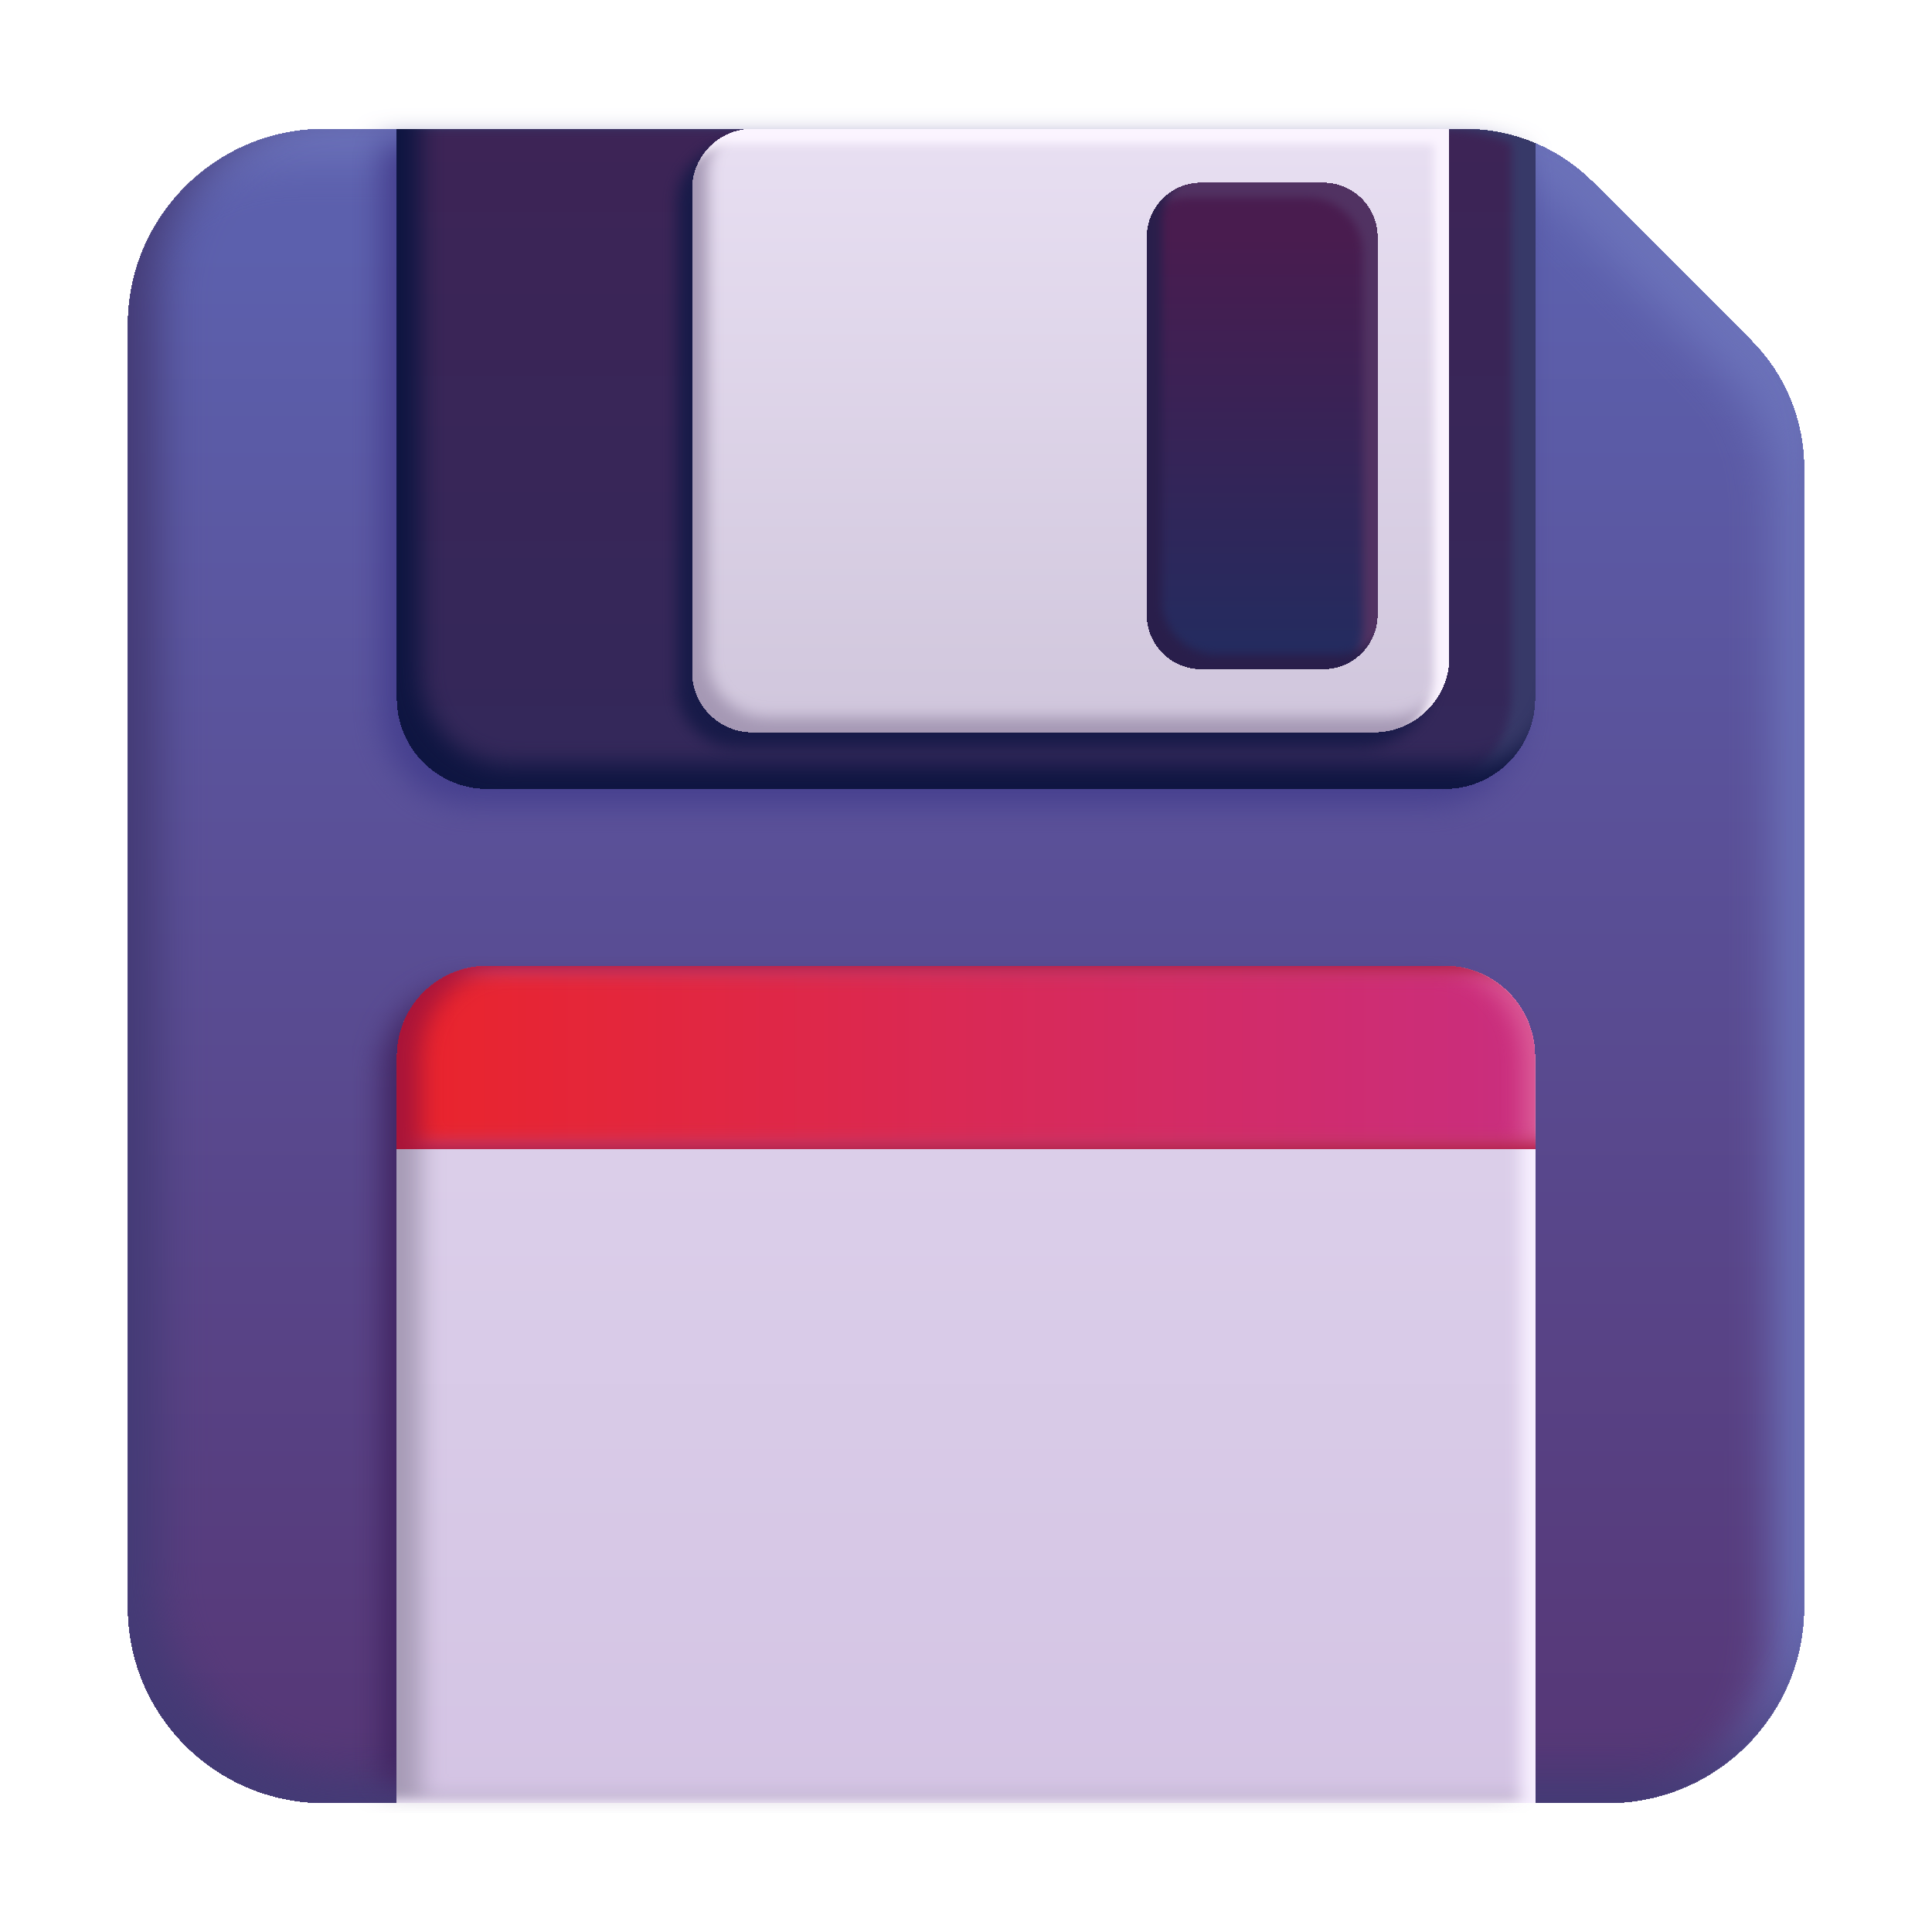
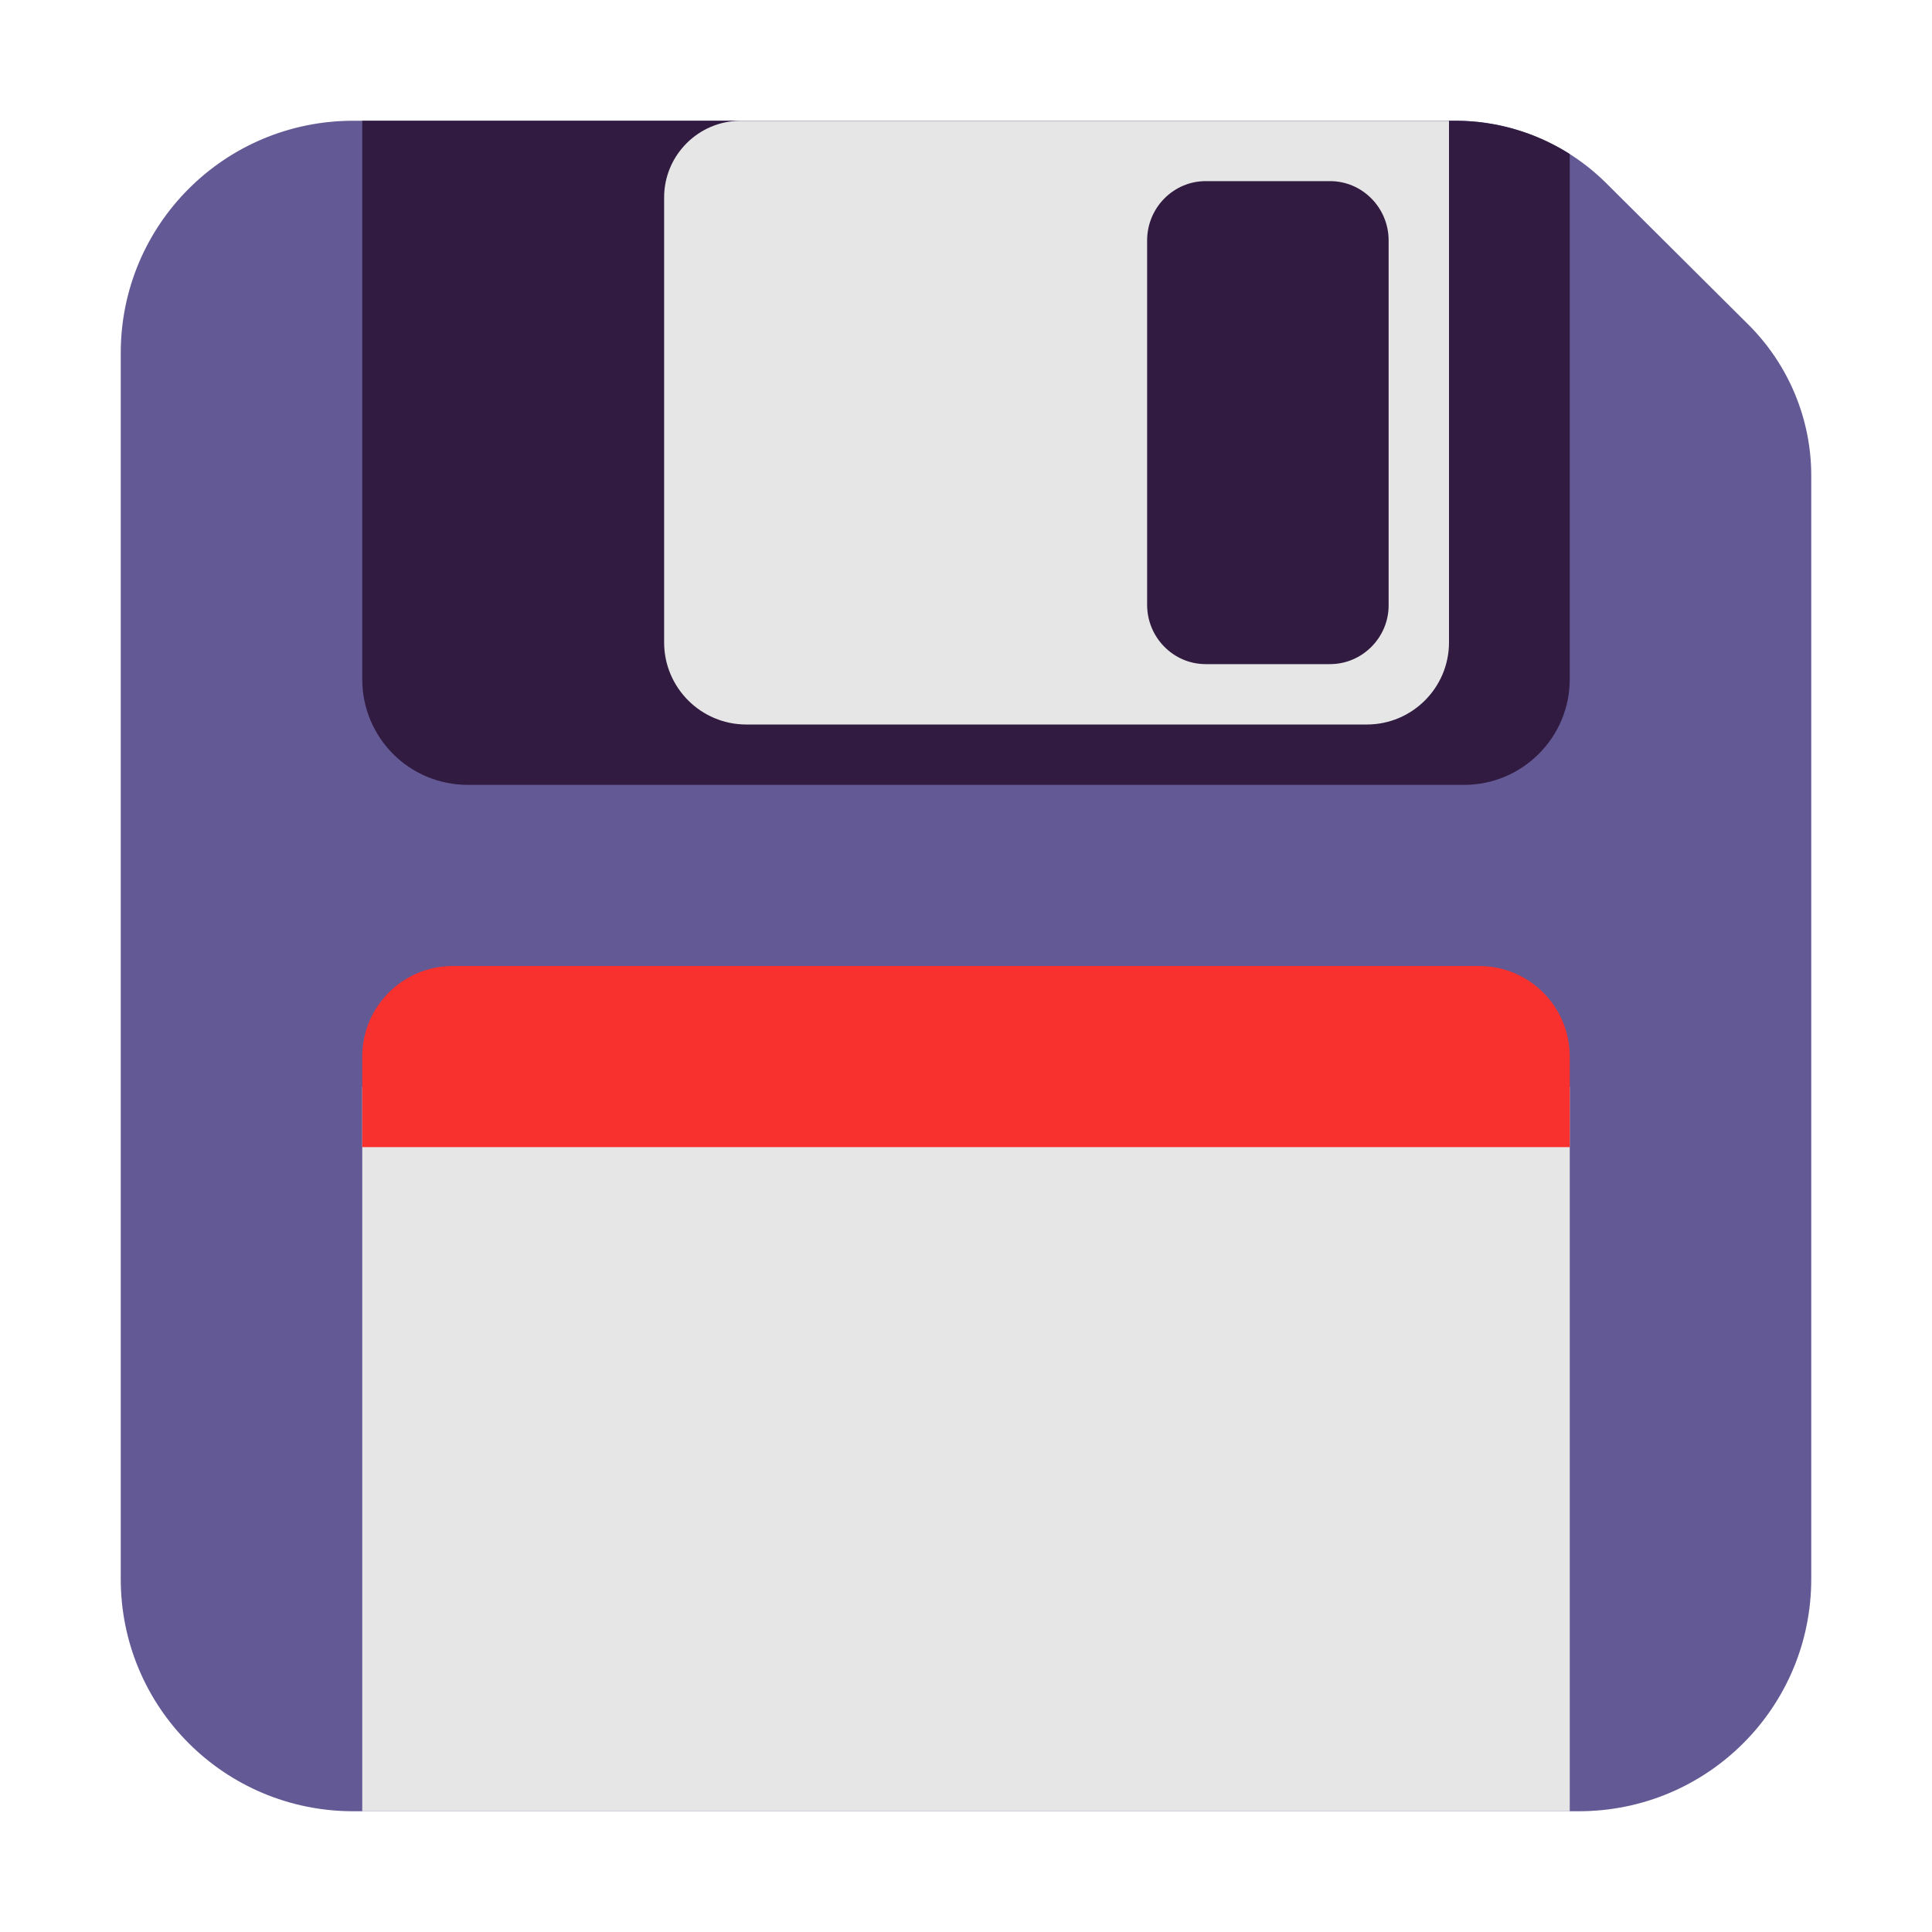
<svg xmlns="http://www.w3.org/2000/svg" width="32" height="32" viewBox="0 0 32 32" fill="none">
-   <g filter="url(#filter0_ii_18_19812)">
-     <path d="M24.259 2.139C25.054 2.139 25.817 2.455 26.38 3.018L29 5.638C29.563 6.2 29.879 6.963 29.879 7.759V26.611C29.879 28.406 28.424 29.861 26.629 29.861H5.371C3.576 29.861 2.121 28.406 2.121 26.611V5.389C2.121 3.594 3.576 2.139 5.371 2.139H24.259Z" fill="url(#paint0_linear_18_19812)" />
-   </g>
-   <g filter="url(#filter1_f_18_19812)">
-     <path d="M25.003 29.524H6.337V17.765C6.337 16.976 7.002 16.337 7.823 16.337H23.517C24.338 16.337 25.003 16.976 25.003 17.765V29.524Z" fill="#402360" />
-   </g>
-   <g filter="url(#filter2_ii_18_19812)">
-     <path d="M25.422 29.861H6.578V17.5C6.578 16.672 7.25 16 8.078 16H23.922C24.75 16 25.422 16.672 25.422 17.5V29.861Z" fill="url(#paint1_linear_18_19812)" />
-   </g>
-   <g filter="url(#filter3_ii_18_19812)">
-     <path d="M25.422 19.031H6.578V17.5C6.578 16.672 7.25 16 8.078 16H23.922C24.75 16 25.422 16.672 25.422 17.5V19.031Z" fill="url(#paint2_linear_18_19812)" />
-   </g>
-   <g filter="url(#filter4_dii_18_19812)">
-     <path d="M25.422 2.374V11.562C25.422 12.391 24.75 13.062 23.922 13.062H8.078C7.25 13.062 6.578 12.391 6.578 11.562V2.139H24.259C24.662 2.139 25.057 2.22 25.422 2.374Z" fill="url(#paint3_linear_18_19812)" />
-   </g>
-   <g filter="url(#filter5_dii_18_19812)">
-     <path d="M11.469 3.139C11.469 2.587 11.916 2.139 12.469 2.139H24V10.875C24 11.565 23.44 12.125 22.75 12.125H12.469C11.916 12.125 11.469 11.677 11.469 11.125V3.139Z" fill="url(#paint4_linear_18_19812)" />
-   </g>
-   <g filter="url(#filter6_ii_18_19812)">
-     <rect x="19" y="3.031" width="3.812" height="8.047" rx="0.9" fill="url(#paint5_linear_18_19812)" />
-   </g>
-   <defs>
-     <filter id="filter0_ii_18_19812" x="1.621" y="1.639" width="28.757" height="28.722" filterUnits="userSpaceOnUse" color-interpolation-filters="sRGB">
-       <feFlood flood-opacity="0" result="BackgroundImageFix" />
-       <feBlend mode="normal" in="SourceGraphic" in2="BackgroundImageFix" result="shape" />
-       <feColorMatrix in="SourceAlpha" type="matrix" values="0 0 0 0 0 0 0 0 0 0 0 0 0 0 0 0 0 0 127 0" result="hardAlpha" />
-       <feOffset dx="-0.5" dy="0.5" />
-       <feGaussianBlur stdDeviation="0.375" />
-       <feComposite in2="hardAlpha" operator="arithmetic" k2="-1" k3="1" />
-       <feColorMatrix type="matrix" values="0 0 0 0 0.42 0 0 0 0 0.447 0 0 0 0 0.729 0 0 0 1 0" />
-       <feBlend mode="normal" in2="shape" result="effect1_innerShadow_18_19812" />
-       <feColorMatrix in="SourceAlpha" type="matrix" values="0 0 0 0 0 0 0 0 0 0 0 0 0 0 0 0 0 0 127 0" result="hardAlpha" />
-       <feOffset dx="0.5" dy="-0.5" />
-       <feGaussianBlur stdDeviation="0.375" />
-       <feComposite in2="hardAlpha" operator="arithmetic" k2="-1" k3="1" />
-       <feColorMatrix type="matrix" values="0 0 0 0 0.263 0 0 0 0 0.227 0 0 0 0 0.459 0 0 0 1 0" />
-       <feBlend mode="normal" in2="effect1_innerShadow_18_19812" result="effect2_innerShadow_18_19812" />
-     </filter>
-     <filter id="filter1_f_18_19812" x="5.837" y="15.838" width="19.666" height="14.186" filterUnits="userSpaceOnUse" color-interpolation-filters="sRGB">
-       <feFlood flood-opacity="0" result="BackgroundImageFix" />
-       <feBlend mode="normal" in="SourceGraphic" in2="BackgroundImageFix" result="shape" />
-       <feGaussianBlur stdDeviation="0.25" result="effect1_foregroundBlur_18_19812" />
-     </filter>
-     <filter id="filter2_ii_18_19812" x="6.328" y="16" width="19.494" height="13.861" filterUnits="userSpaceOnUse" color-interpolation-filters="sRGB">
-       <feFlood flood-opacity="0" result="BackgroundImageFix" />
-       <feBlend mode="normal" in="SourceGraphic" in2="BackgroundImageFix" result="shape" />
-       <feColorMatrix in="SourceAlpha" type="matrix" values="0 0 0 0 0 0 0 0 0 0 0 0 0 0 0 0 0 0 127 0" result="hardAlpha" />
-       <feOffset dx="0.4" />
-       <feGaussianBlur stdDeviation="0.2" />
-       <feComposite in2="hardAlpha" operator="arithmetic" k2="-1" k3="1" />
-       <feColorMatrix type="matrix" values="0 0 0 0 0.655 0 0 0 0 0.608 0 0 0 0 0.714 0 0 0 1 0" />
-       <feBlend mode="normal" in2="shape" result="effect1_innerShadow_18_19812" />
-       <feColorMatrix in="SourceAlpha" type="matrix" values="0 0 0 0 0 0 0 0 0 0 0 0 0 0 0 0 0 0 127 0" result="hardAlpha" />
-       <feOffset dx="-0.25" />
-       <feGaussianBlur stdDeviation="0.125" />
-       <feComposite in2="hardAlpha" operator="arithmetic" k2="-1" k3="1" />
-       <feColorMatrix type="matrix" values="0 0 0 0 0.969 0 0 0 0 0.937 0 0 0 0 1 0 0 0 1 0" />
-       <feBlend mode="normal" in2="effect1_innerShadow_18_19812" result="effect2_innerShadow_18_19812" />
-     </filter>
-     <filter id="filter3_ii_18_19812" x="6.378" y="16" width="19.444" height="3.031" filterUnits="userSpaceOnUse" color-interpolation-filters="sRGB">
-       <feFlood flood-opacity="0" result="BackgroundImageFix" />
-       <feBlend mode="normal" in="SourceGraphic" in2="BackgroundImageFix" result="shape" />
-       <feColorMatrix in="SourceAlpha" type="matrix" values="0 0 0 0 0 0 0 0 0 0 0 0 0 0 0 0 0 0 127 0" result="hardAlpha" />
-       <feOffset dx="-0.2" />
-       <feGaussianBlur stdDeviation="0.2" />
-       <feComposite in2="hardAlpha" operator="arithmetic" k2="-1" k3="1" />
-       <feColorMatrix type="matrix" values="0 0 0 0 0.867 0 0 0 0 0.369 0 0 0 0 0.6 0 0 0 1 0" />
-       <feBlend mode="normal" in2="shape" result="effect1_innerShadow_18_19812" />
-       <feColorMatrix in="SourceAlpha" type="matrix" values="0 0 0 0 0 0 0 0 0 0 0 0 0 0 0 0 0 0 127 0" result="hardAlpha" />
-       <feOffset dx="0.4" />
-       <feGaussianBlur stdDeviation="0.2" />
-       <feComposite in2="hardAlpha" operator="arithmetic" k2="-1" k3="1" />
-       <feColorMatrix type="matrix" values="0 0 0 0 0.663 0 0 0 0 0.078 0 0 0 0 0.22 0 0 0 1 0" />
-       <feBlend mode="normal" in2="effect1_innerShadow_18_19812" result="effect2_innerShadow_18_19812" />
-     </filter>
-     <filter id="filter4_dii_18_19812" x="5.828" y="1.739" width="19.994" height="12.074" filterUnits="userSpaceOnUse" color-interpolation-filters="sRGB">
-       <feFlood flood-opacity="0" result="BackgroundImageFix" />
-       <feColorMatrix in="SourceAlpha" type="matrix" values="0 0 0 0 0 0 0 0 0 0 0 0 0 0 0 0 0 0 127 0" result="hardAlpha" />
-       <feOffset dx="-0.25" dy="0.25" />
-       <feGaussianBlur stdDeviation="0.25" />
-       <feComposite in2="hardAlpha" operator="out" />
-       <feColorMatrix type="matrix" values="0 0 0 0 0.271 0 0 0 0 0.247 0 0 0 0 0.557 0 0 0 1 0" />
-       <feBlend mode="normal" in2="BackgroundImageFix" result="effect1_dropShadow_18_19812" />
-       <feBlend mode="normal" in="SourceGraphic" in2="effect1_dropShadow_18_19812" result="shape" />
-       <feColorMatrix in="SourceAlpha" type="matrix" values="0 0 0 0 0 0 0 0 0 0 0 0 0 0 0 0 0 0 127 0" result="hardAlpha" />
-       <feOffset dx="-0.4" />
-       <feGaussianBlur stdDeviation="0.075" />
-       <feComposite in2="hardAlpha" operator="arithmetic" k2="-1" k3="1" />
-       <feColorMatrix type="matrix" values="0 0 0 0 0.216 0 0 0 0 0.224 0 0 0 0 0.408 0 0 0 1 0" />
-       <feBlend mode="normal" in2="shape" result="effect2_innerShadow_18_19812" />
-       <feColorMatrix in="SourceAlpha" type="matrix" values="0 0 0 0 0 0 0 0 0 0 0 0 0 0 0 0 0 0 127 0" result="hardAlpha" />
-       <feOffset dx="0.4" dy="-0.4" />
-       <feGaussianBlur stdDeviation="0.2" />
-       <feComposite in2="hardAlpha" operator="arithmetic" k2="-1" k3="1" />
-       <feColorMatrix type="matrix" values="0 0 0 0 0.055 0 0 0 0 0.082 0 0 0 0 0.255 0 0 0 1 0" />
-       <feBlend mode="normal" in2="effect2_innerShadow_18_19812" result="effect3_innerShadow_18_19812" />
-     </filter>
-     <filter id="filter5_dii_18_19812" x="10.969" y="1.889" width="13.281" height="10.736" filterUnits="userSpaceOnUse" color-interpolation-filters="sRGB">
-       <feFlood flood-opacity="0" result="BackgroundImageFix" />
-       <feColorMatrix in="SourceAlpha" type="matrix" values="0 0 0 0 0 0 0 0 0 0 0 0 0 0 0 0 0 0 127 0" result="hardAlpha" />
-       <feOffset dx="-0.25" dy="0.25" />
-       <feGaussianBlur stdDeviation="0.125" />
-       <feComposite in2="hardAlpha" operator="out" />
-       <feColorMatrix type="matrix" values="0 0 0 0 0.09 0 0 0 0 0.102 0 0 0 0 0.282 0 0 0 1 0" />
-       <feBlend mode="normal" in2="BackgroundImageFix" result="effect1_dropShadow_18_19812" />
-       <feBlend mode="normal" in="SourceGraphic" in2="effect1_dropShadow_18_19812" result="shape" />
-       <feColorMatrix in="SourceAlpha" type="matrix" values="0 0 0 0 0 0 0 0 0 0 0 0 0 0 0 0 0 0 127 0" result="hardAlpha" />
-       <feOffset dx="0.25" dy="-0.25" />
-       <feGaussianBlur stdDeviation="0.125" />
-       <feComposite in2="hardAlpha" operator="arithmetic" k2="-1" k3="1" />
-       <feColorMatrix type="matrix" values="0 0 0 0 0.647 0 0 0 0 0.596 0 0 0 0 0.706 0 0 0 1 0" />
-       <feBlend mode="normal" in2="shape" result="effect2_innerShadow_18_19812" />
-       <feColorMatrix in="SourceAlpha" type="matrix" values="0 0 0 0 0 0 0 0 0 0 0 0 0 0 0 0 0 0 127 0" result="hardAlpha" />
-       <feOffset dx="-0.25" dy="0.25" />
-       <feGaussianBlur stdDeviation="0.075" />
-       <feComposite in2="hardAlpha" operator="arithmetic" k2="-1" k3="1" />
-       <feColorMatrix type="matrix" values="0 0 0 0 0.984 0 0 0 0 0.957 0 0 0 0 1 0 0 0 1 0" />
-       <feBlend mode="normal" in2="effect2_innerShadow_18_19812" result="effect3_innerShadow_18_19812" />
-     </filter>
-     <filter id="filter6_ii_18_19812" x="18.85" y="2.881" width="4.112" height="8.347" filterUnits="userSpaceOnUse" color-interpolation-filters="sRGB">
-       <feFlood flood-opacity="0" result="BackgroundImageFix" />
-       <feBlend mode="normal" in="SourceGraphic" in2="BackgroundImageFix" result="shape" />
-       <feColorMatrix in="SourceAlpha" type="matrix" values="0 0 0 0 0 0 0 0 0 0 0 0 0 0 0 0 0 0 127 0" result="hardAlpha" />
-       <feOffset dx="-0.25" dy="0.25" />
-       <feGaussianBlur stdDeviation="0.075" />
-       <feComposite in2="hardAlpha" operator="arithmetic" k2="-1" k3="1" />
-       <feColorMatrix type="matrix" values="0 0 0 0 0.318 0 0 0 0 0.196 0 0 0 0 0.384 0 0 0 1 0" />
-       <feBlend mode="normal" in2="shape" result="effect1_innerShadow_18_19812" />
-       <feColorMatrix in="SourceAlpha" type="matrix" values="0 0 0 0 0 0 0 0 0 0 0 0 0 0 0 0 0 0 127 0" result="hardAlpha" />
-       <feOffset dx="0.25" dy="-0.25" />
-       <feGaussianBlur stdDeviation="0.075" />
-       <feComposite in2="hardAlpha" operator="arithmetic" k2="-1" k3="1" />
-       <feColorMatrix type="matrix" values="0 0 0 0 0.161 0 0 0 0 0.118 0 0 0 0 0.294 0 0 0 1 0" />
-       <feBlend mode="normal" in2="effect1_innerShadow_18_19812" result="effect2_innerShadow_18_19812" />
-     </filter>
-     <linearGradient id="paint0_linear_18_19812" x1="16" y1="4.125" x2="16" y2="29.861" gradientUnits="userSpaceOnUse">
-       <stop stop-color="#5C60AD" />
-       <stop offset="1" stop-color="#563675" />
-     </linearGradient>
-     <linearGradient id="paint1_linear_18_19812" x1="16" y1="16" x2="16" y2="29.861" gradientUnits="userSpaceOnUse">
-       <stop stop-color="#DDD1EB" />
-       <stop offset="1" stop-color="#D4C4E4" />
-     </linearGradient>
-     <linearGradient id="paint2_linear_18_19812" x1="6.578" y1="17.875" x2="25.422" y2="17.875" gradientUnits="userSpaceOnUse">
-       <stop stop-color="#EA242B" />
-       <stop offset="1" stop-color="#C92E7F" />
-     </linearGradient>
-     <linearGradient id="paint3_linear_18_19812" x1="16" y1="2.139" x2="16" y2="13.062" gradientUnits="userSpaceOnUse">
-       <stop stop-color="#3D2456" />
-       <stop offset="1" stop-color="#33285A" />
-     </linearGradient>
-     <linearGradient id="paint4_linear_18_19812" x1="17.734" y1="2.139" x2="17.734" y2="12.125" gradientUnits="userSpaceOnUse">
-       <stop stop-color="#E8DFF2" />
-       <stop offset="1" stop-color="#D0C6DC" />
-     </linearGradient>
-     <linearGradient id="paint5_linear_18_19812" x1="20.906" y1="3.031" x2="20.906" y2="11.078" gradientUnits="userSpaceOnUse">
-       <stop offset="0.109" stop-color="#491C4F" />
-       <stop offset="1" stop-color="#222C60" />
-     </linearGradient>
-   </defs>
+   <path d="M30 7.876V26.153C30 28.281 28.279 30 26.149 30H5.851C3.721 30 2 28.281 2 26.153V5.847C2 3.719 3.721 2 5.851 2H24.108C25.038 2 25.928 2.37 26.589 3.019L28.98 5.398C29.63 6.057 30 6.946 30 7.876Z" fill="#635994" />
+   <path d="M6 18H26V30H6V18Z" fill="#E6E6E6" />
+   <path d="M6 17.5C6 16.672 6.672 16 7.5 16H24.5C25.328 16 26 16.672 26 17.5V19H6V17.5Z" fill="#F8312F" />
+   <path d="M24.116 2C24.789 2.002 25.441 2.197 26 2.551V11.25C26 12.22 25.21 13 24.25 13H7.75C6.78 13 6 12.22 6 11.25V2L24.108 2C24.11 2 24.113 2 24.116 2Z" fill="#321B41" />
+   <path d="M22.64 12H12.36C11.61 12 11 11.39 11 10.64V3.27C11 2.57 11.57 2 12.27 2H24V10.64C24 11.39 23.39 12 22.64 12Z" fill="#E6E6E6" />
+   <path d="M22.03 11H19.97C19.436 11 19 10.559 19 10.018L19 3.982C19 3.441 19.436 3 19.97 3H22.03C22.564 3 23 3.441 23 3.982V10.028C23 10.559 22.564 11 22.03 11Z" fill="#321B41" />
</svg>
